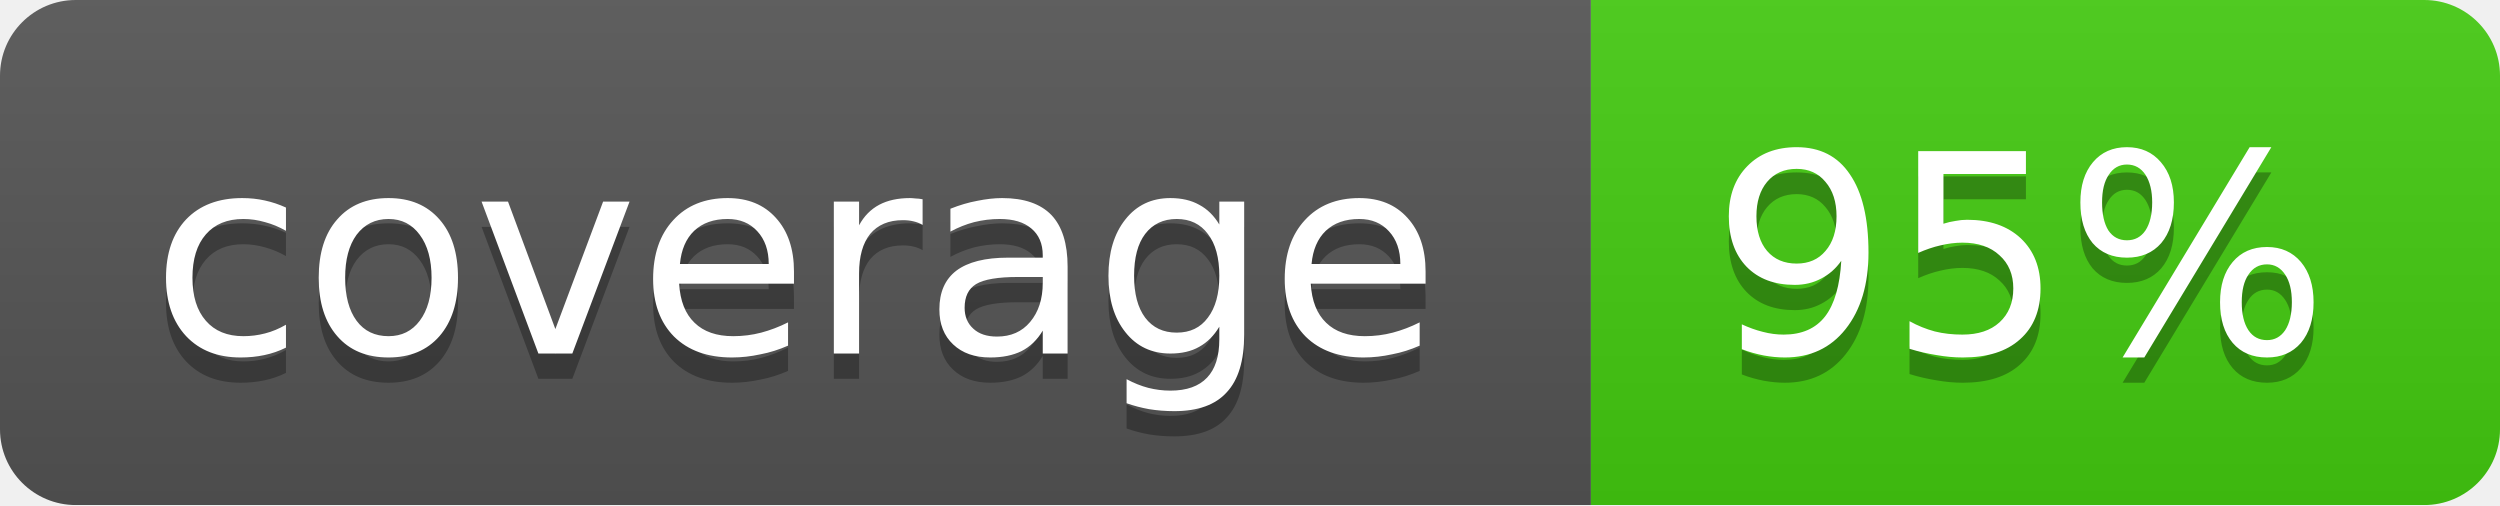
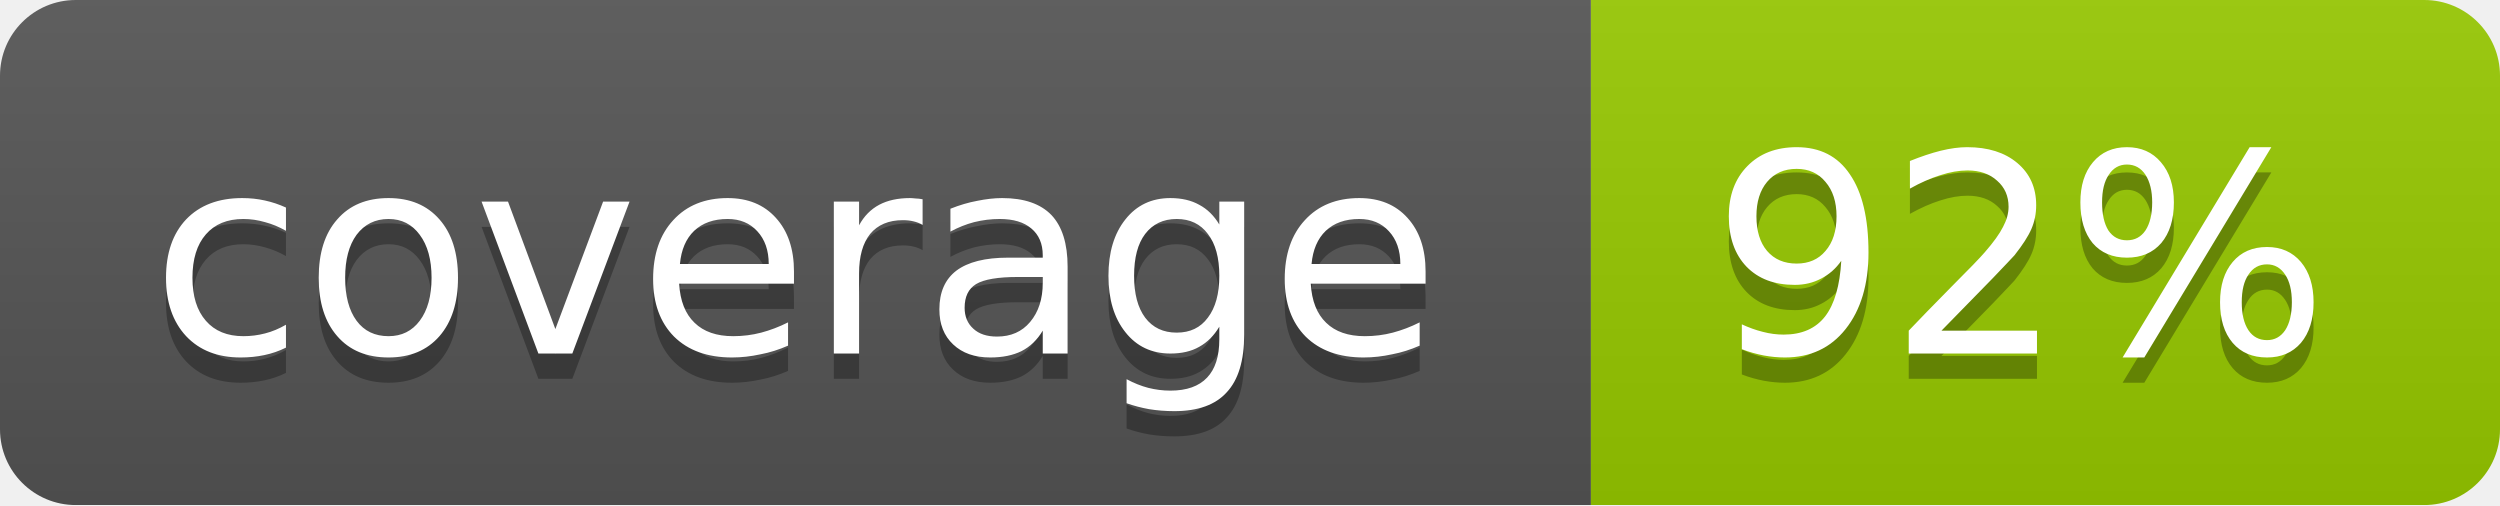
<svg xmlns="http://www.w3.org/2000/svg" width="99" height="20">
  <linearGradient id="b" x2="0" y2="100%">
    <stop offset="0" stop-color="#bbb" stop-opacity=".1" />
    <stop offset="1" stop-opacity=".1" />
  </linearGradient>
  <mask id="a">
    <rect width="99" height="20" rx="3" fill="#fff" />
  </mask>
  <g mask="url(#a)">
    <path fill="#555" d="M0 0h63v20H0z" />
-     <path fill="#4c1" d="M63 0h36v20H63z" />
+     <path fill="#97CA00" d="M63 0h36v20H63z" />
    <path fill="url(#b)" d="M0 0h99v20H0z" />
  </g>
  <g fill="#fff" text-anchor="middle" font-family="DejaVu Sans,Verdana,Geneva,sans-serif" font-size="11">
    <text x="31.5" y="15" fill="#010101" fill-opacity=".3">coverage</text>
    <text x="31.5" y="14">coverage</text>
-     <text x="80" y="15" fill="#010101" fill-opacity=".3">95%</text>
-     <text x="80" y="14">95%</text>
+     <text x="80" y="15" fill="#010101" fill-opacity=".3">92%</text>
+     <text x="80" y="14">92%</text>
  </g>
</svg>
